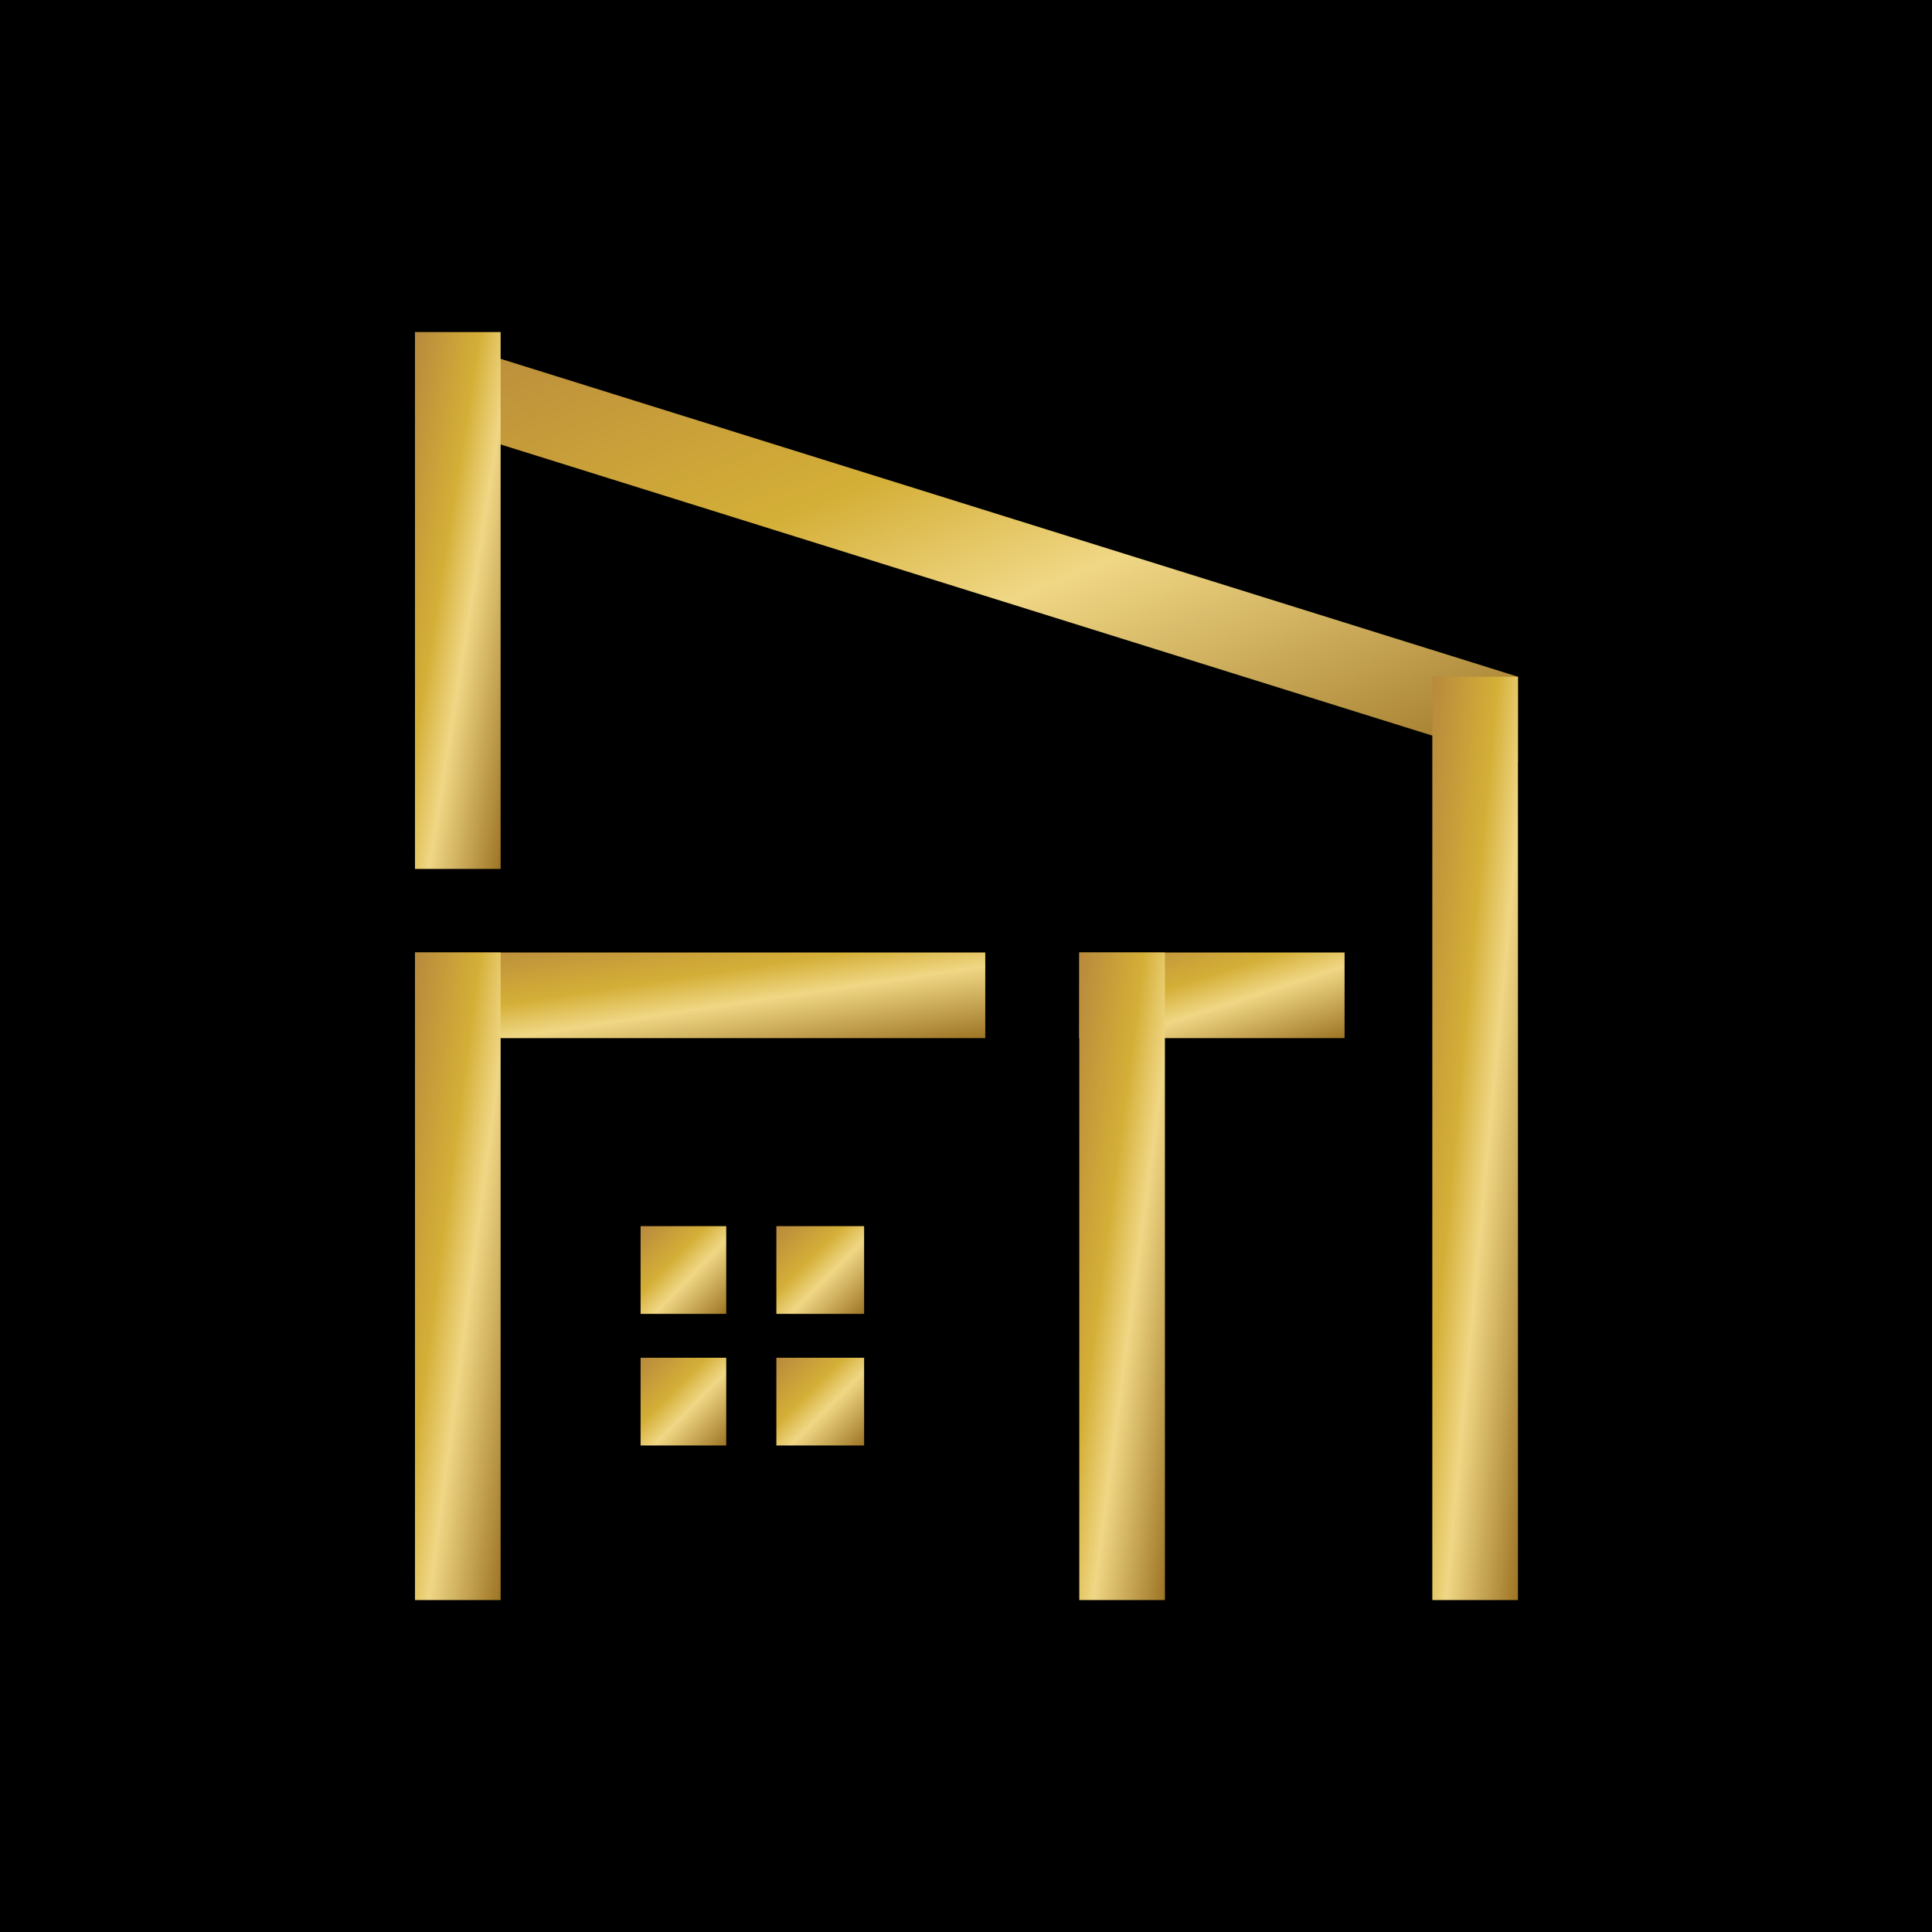
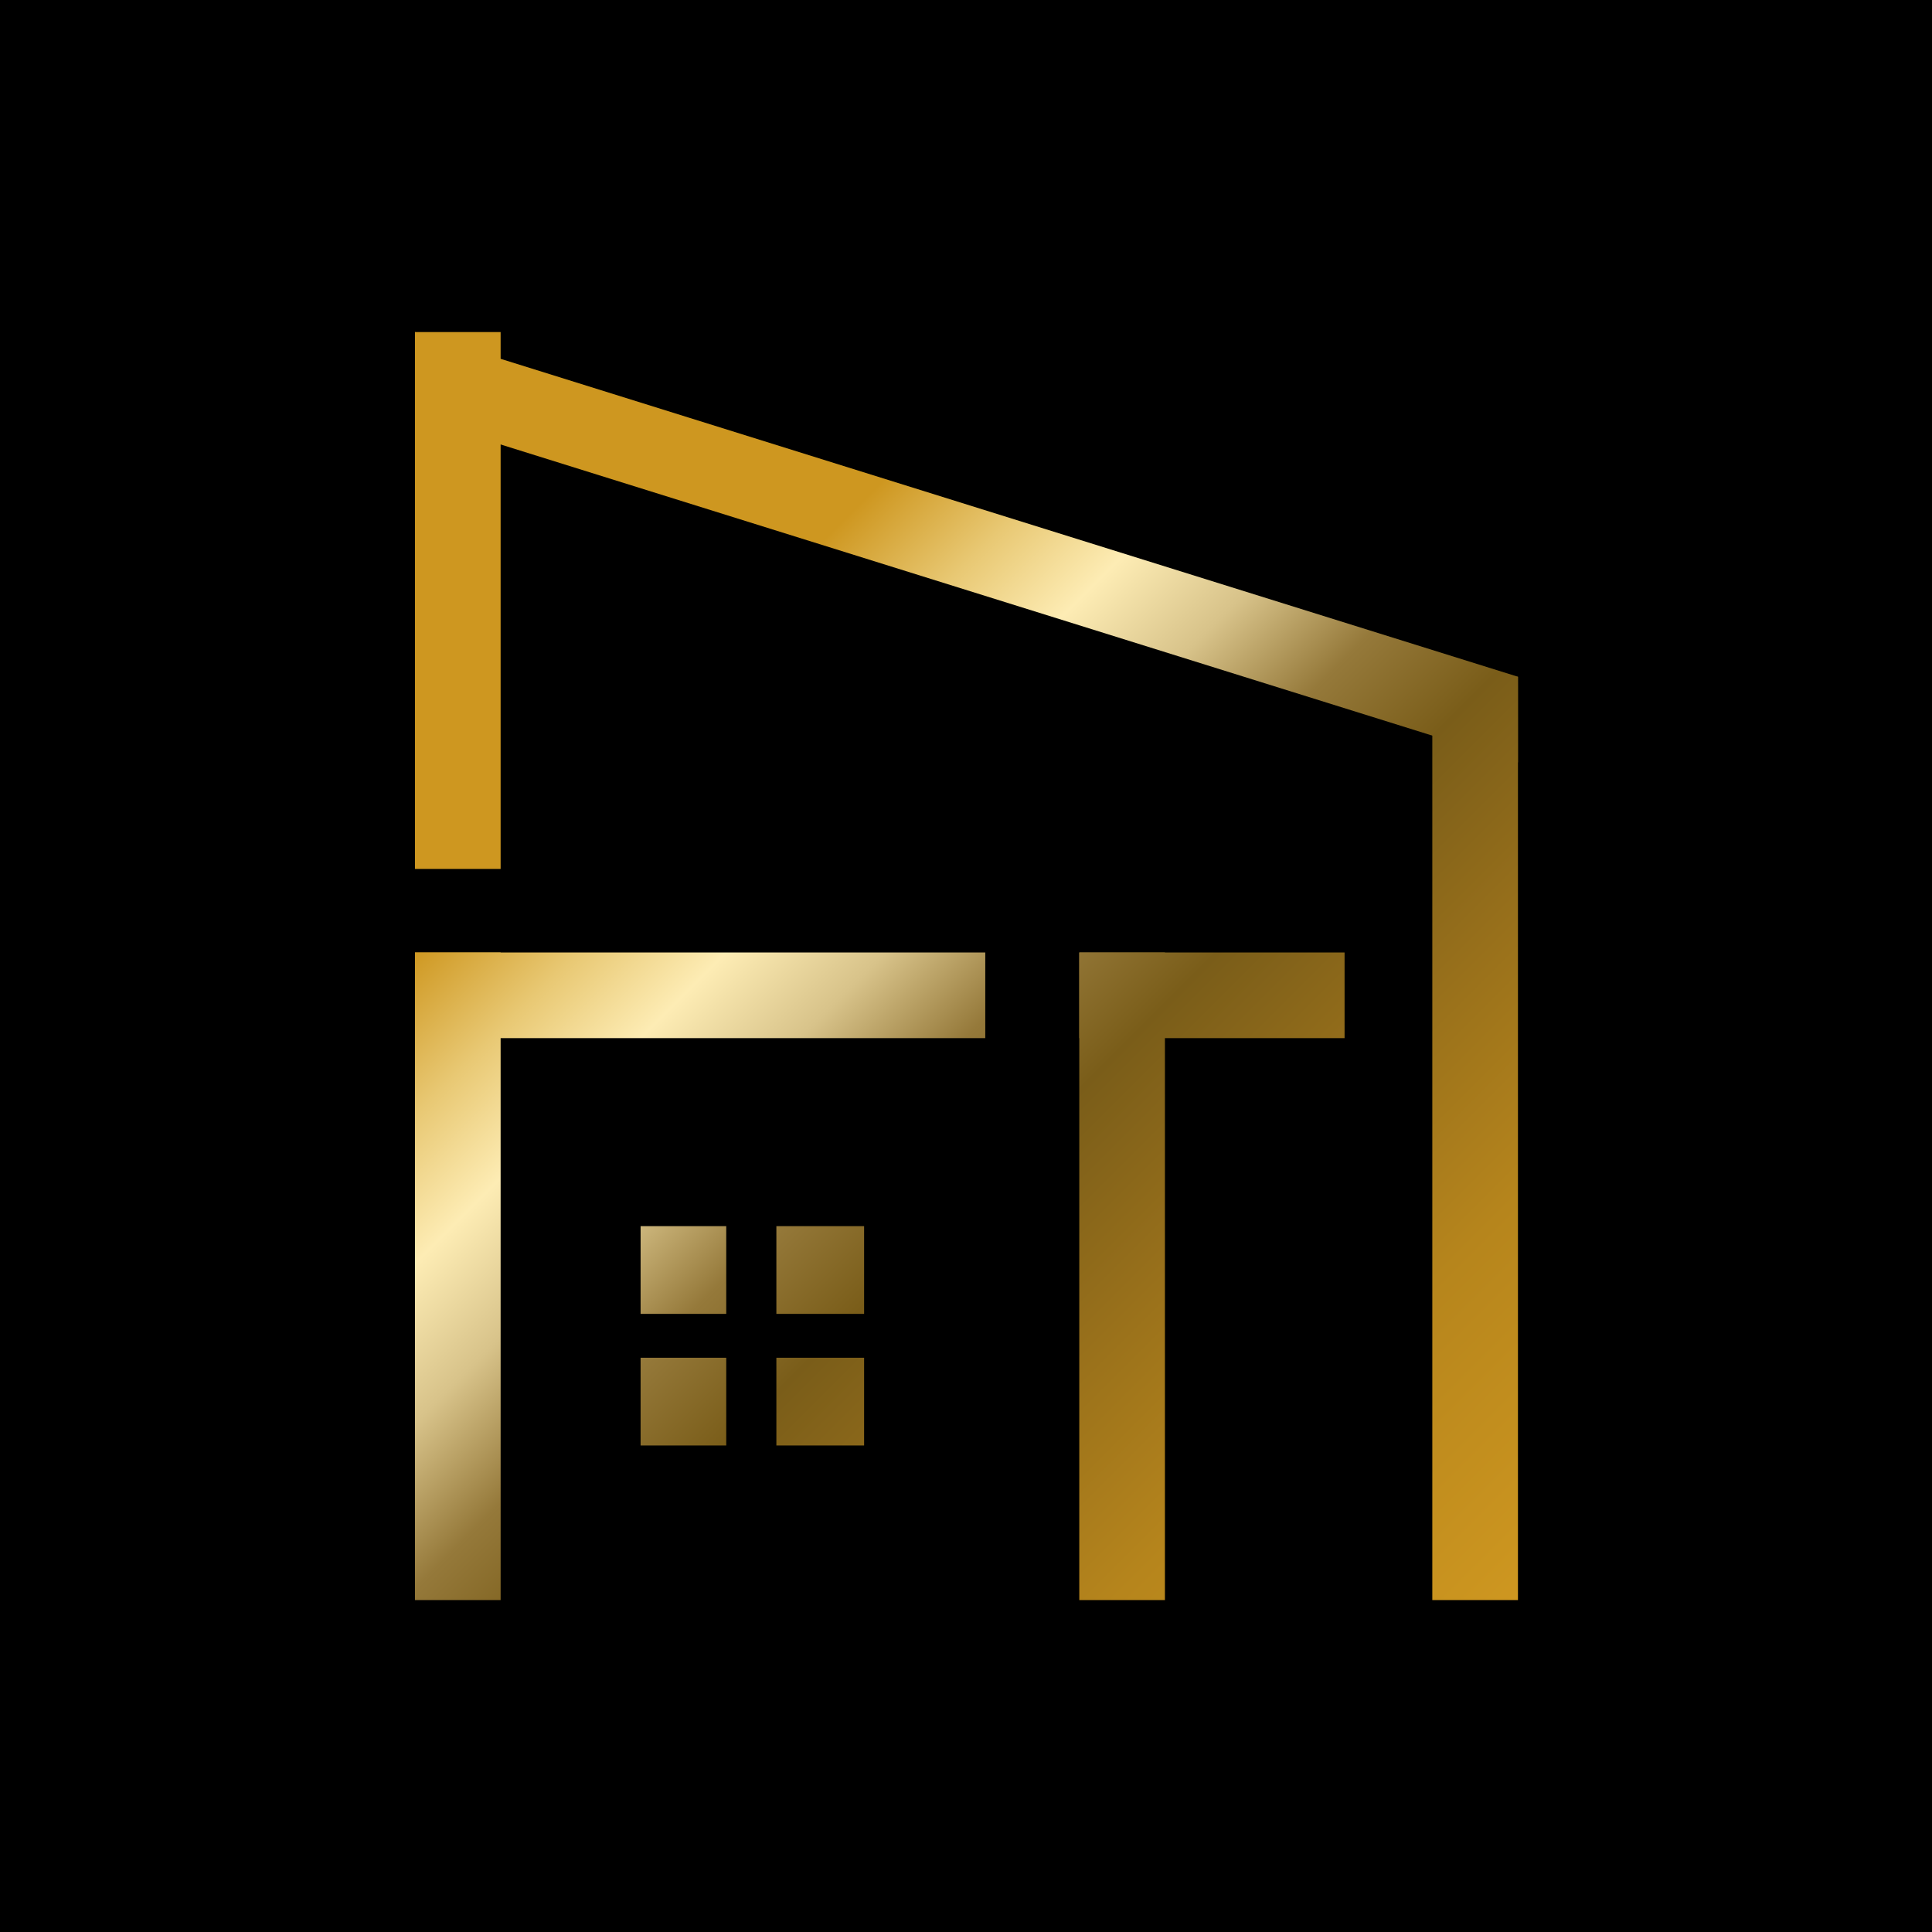
<svg xmlns="http://www.w3.org/2000/svg" viewBox="0 0 640 640" width="640" height="640">
  <defs>
-     <linearGradient id="riversGold" x1="0%" y1="0%" x2="100%" y2="100%">
-       <stop offset="0%" stop-color="#B8893D" />
-       <stop offset="38%" stop-color="#D4AF37" />
-       <stop offset="58%" stop-color="#F0D785" />
-       <stop offset="100%" stop-color="#9C7424" />
+     <linearGradient id="riversGold" gradientUnits="userSpaceOnUse" x1="454" y1="0" x2="1021.5" y2="567.5">
+       <stop offset="0%" stop-color="#CE9720" />
+       <stop offset="26%" stop-color="#CE9720" />
+       <stop offset="33%" stop-color="#E8C873" />
+       <stop offset="39.3%" stop-color="#FDECB4" />
+       <stop offset="46%" stop-color="#D8C38A" />
+       <stop offset="53%" stop-color="#95793A" />
+       <stop offset="60%" stop-color="#7A5D19" />
+       <stop offset="71%" stop-color="#98701B" />
+       <stop offset="83%" stop-color="#B6851C" />
+       <stop offset="100%" stop-color="#CE9720" />
    </linearGradient>
  </defs>
  <rect width="640" height="640" fill="#000" />
  <g transform="translate(-176.7 110) scale(0.692)" fill="url(#riversGold)">
    <polygon points="454,0 982,165 982,206 454,41" />
    <rect x="941" y="165" width="41" height="442" />
    <rect x="454" y="0" width="41" height="257" />
    <rect x="454" y="297" width="273" height="41" />
    <rect x="454" y="297" width="41" height="310" />
    <rect x="772" y="297" width="127" height="41" />
    <rect x="772" y="297" width="41" height="310" />
    <rect x="562" y="428" width="41" height="42" />
    <rect x="627" y="428" width="42" height="42" />
    <rect x="562" y="491" width="41" height="42" />
    <rect x="627" y="491" width="42" height="42" />
  </g>
</svg>
